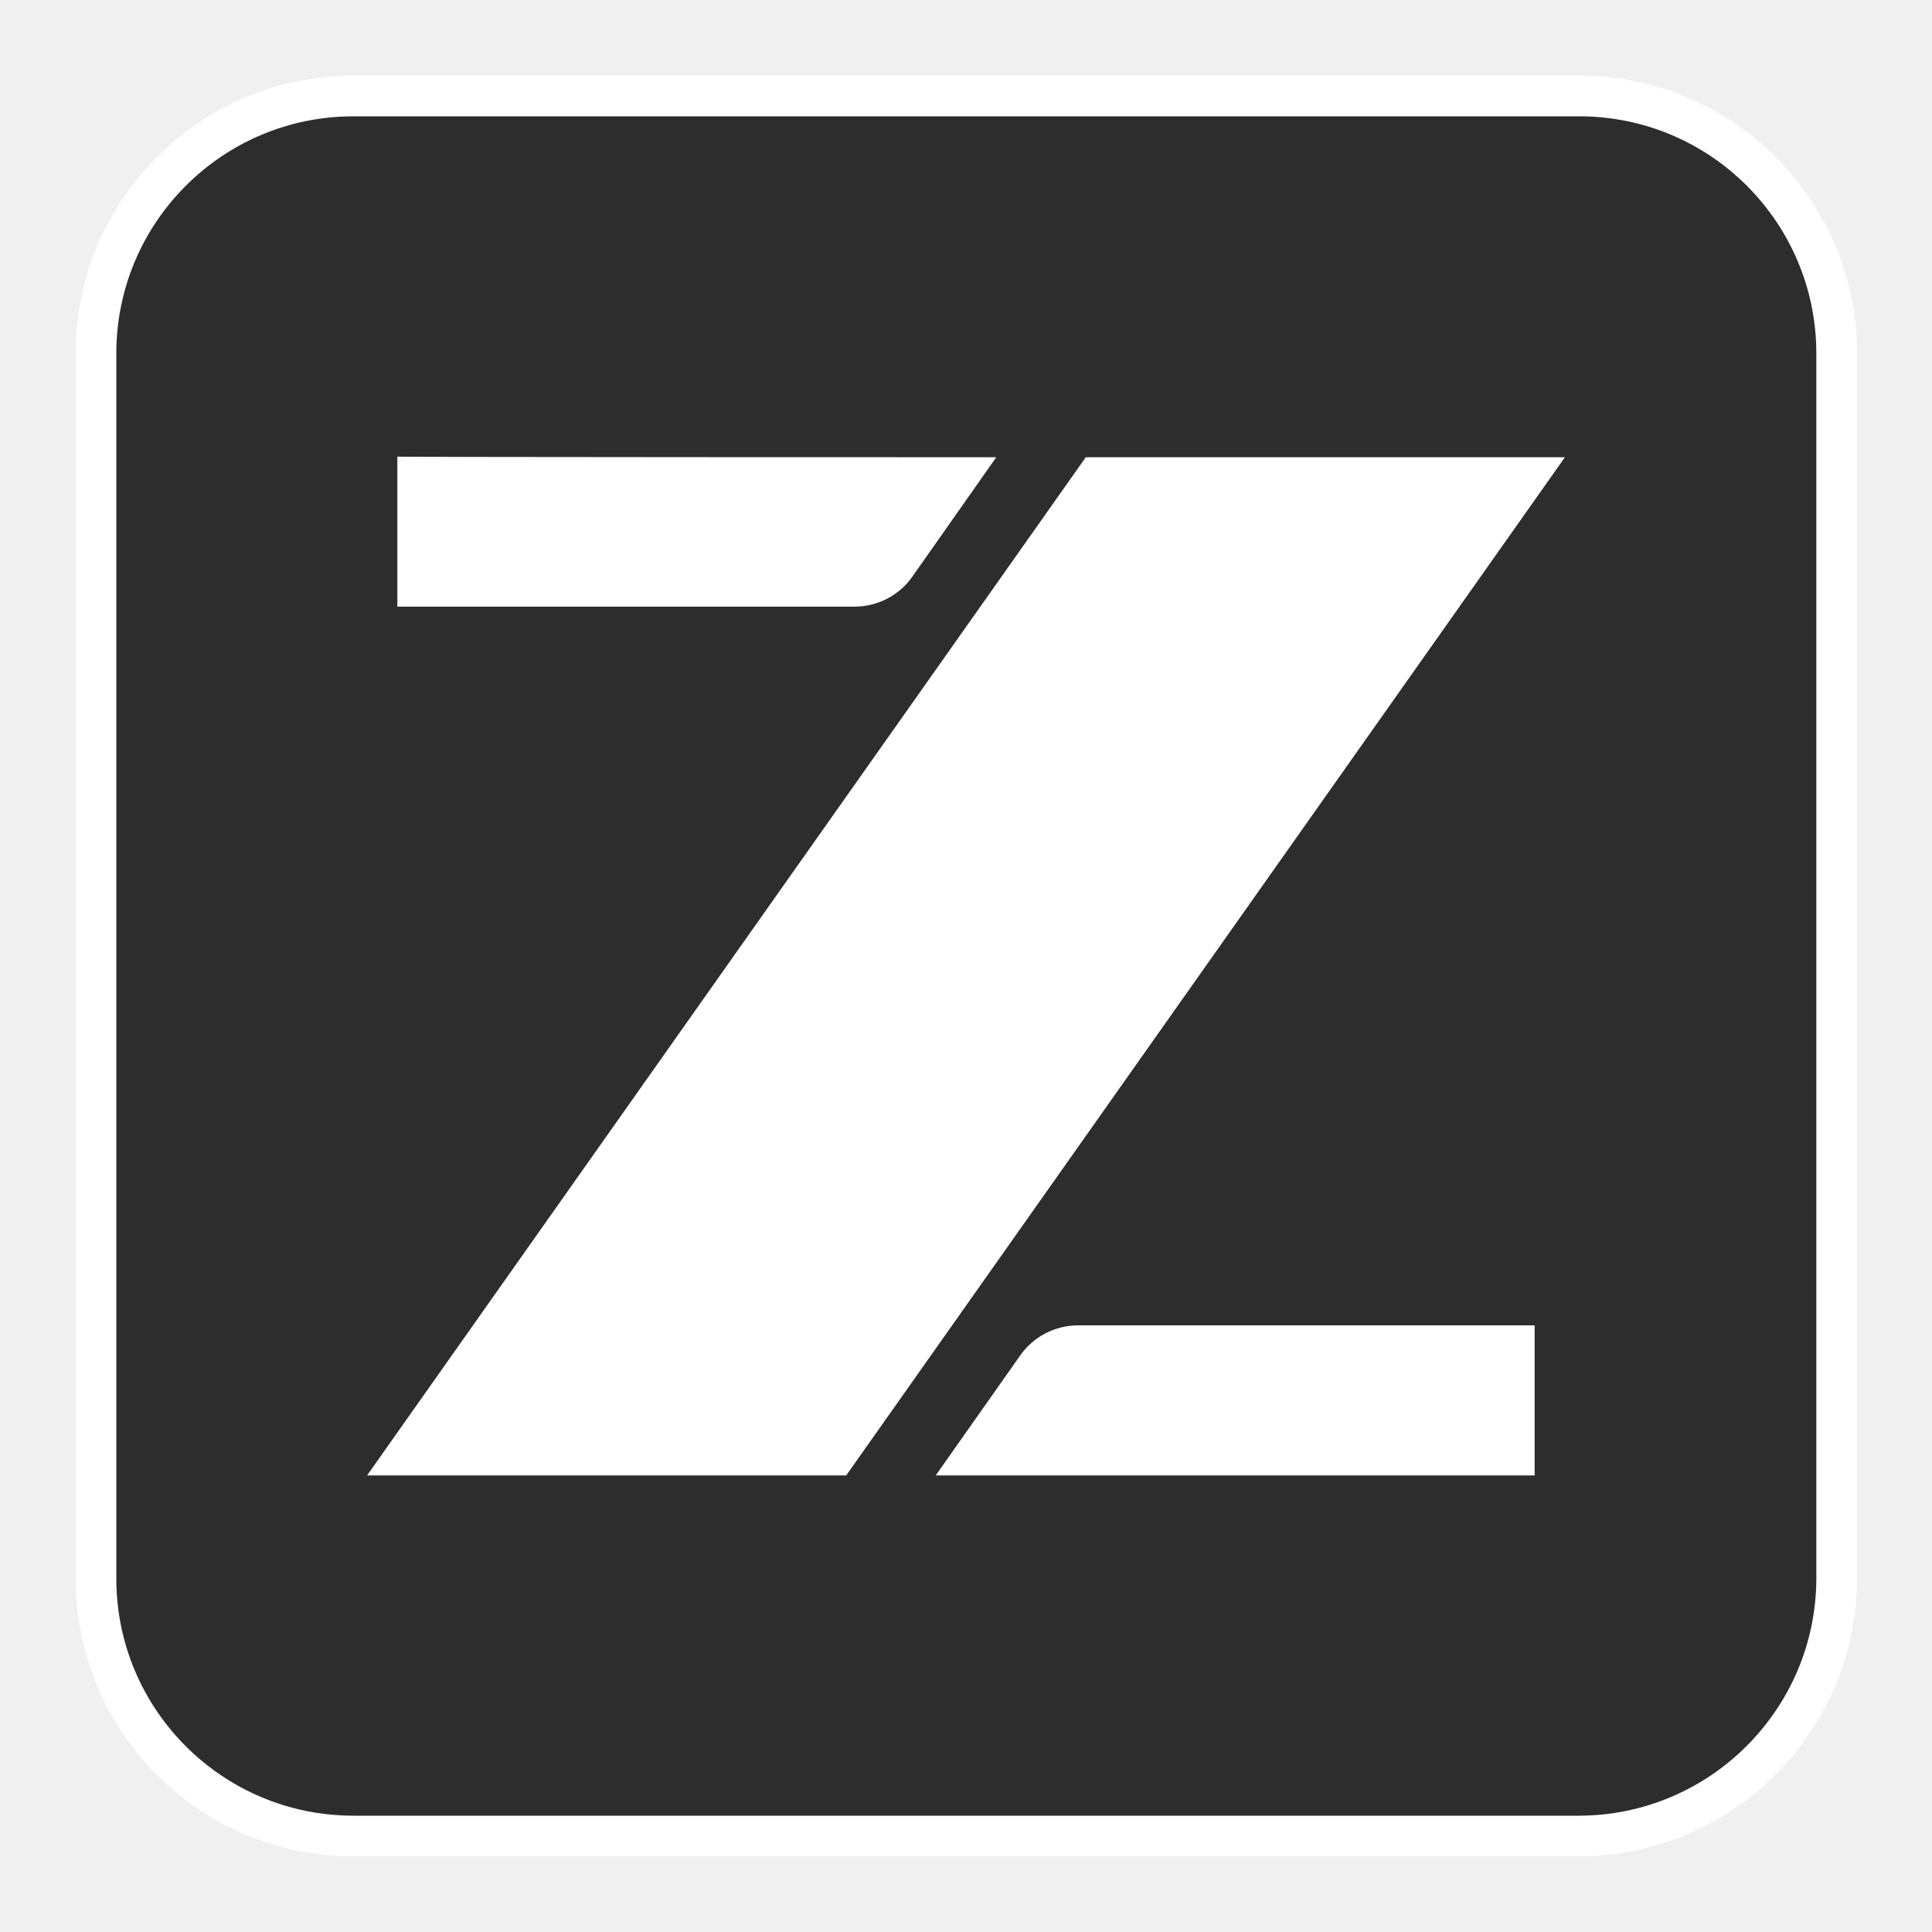
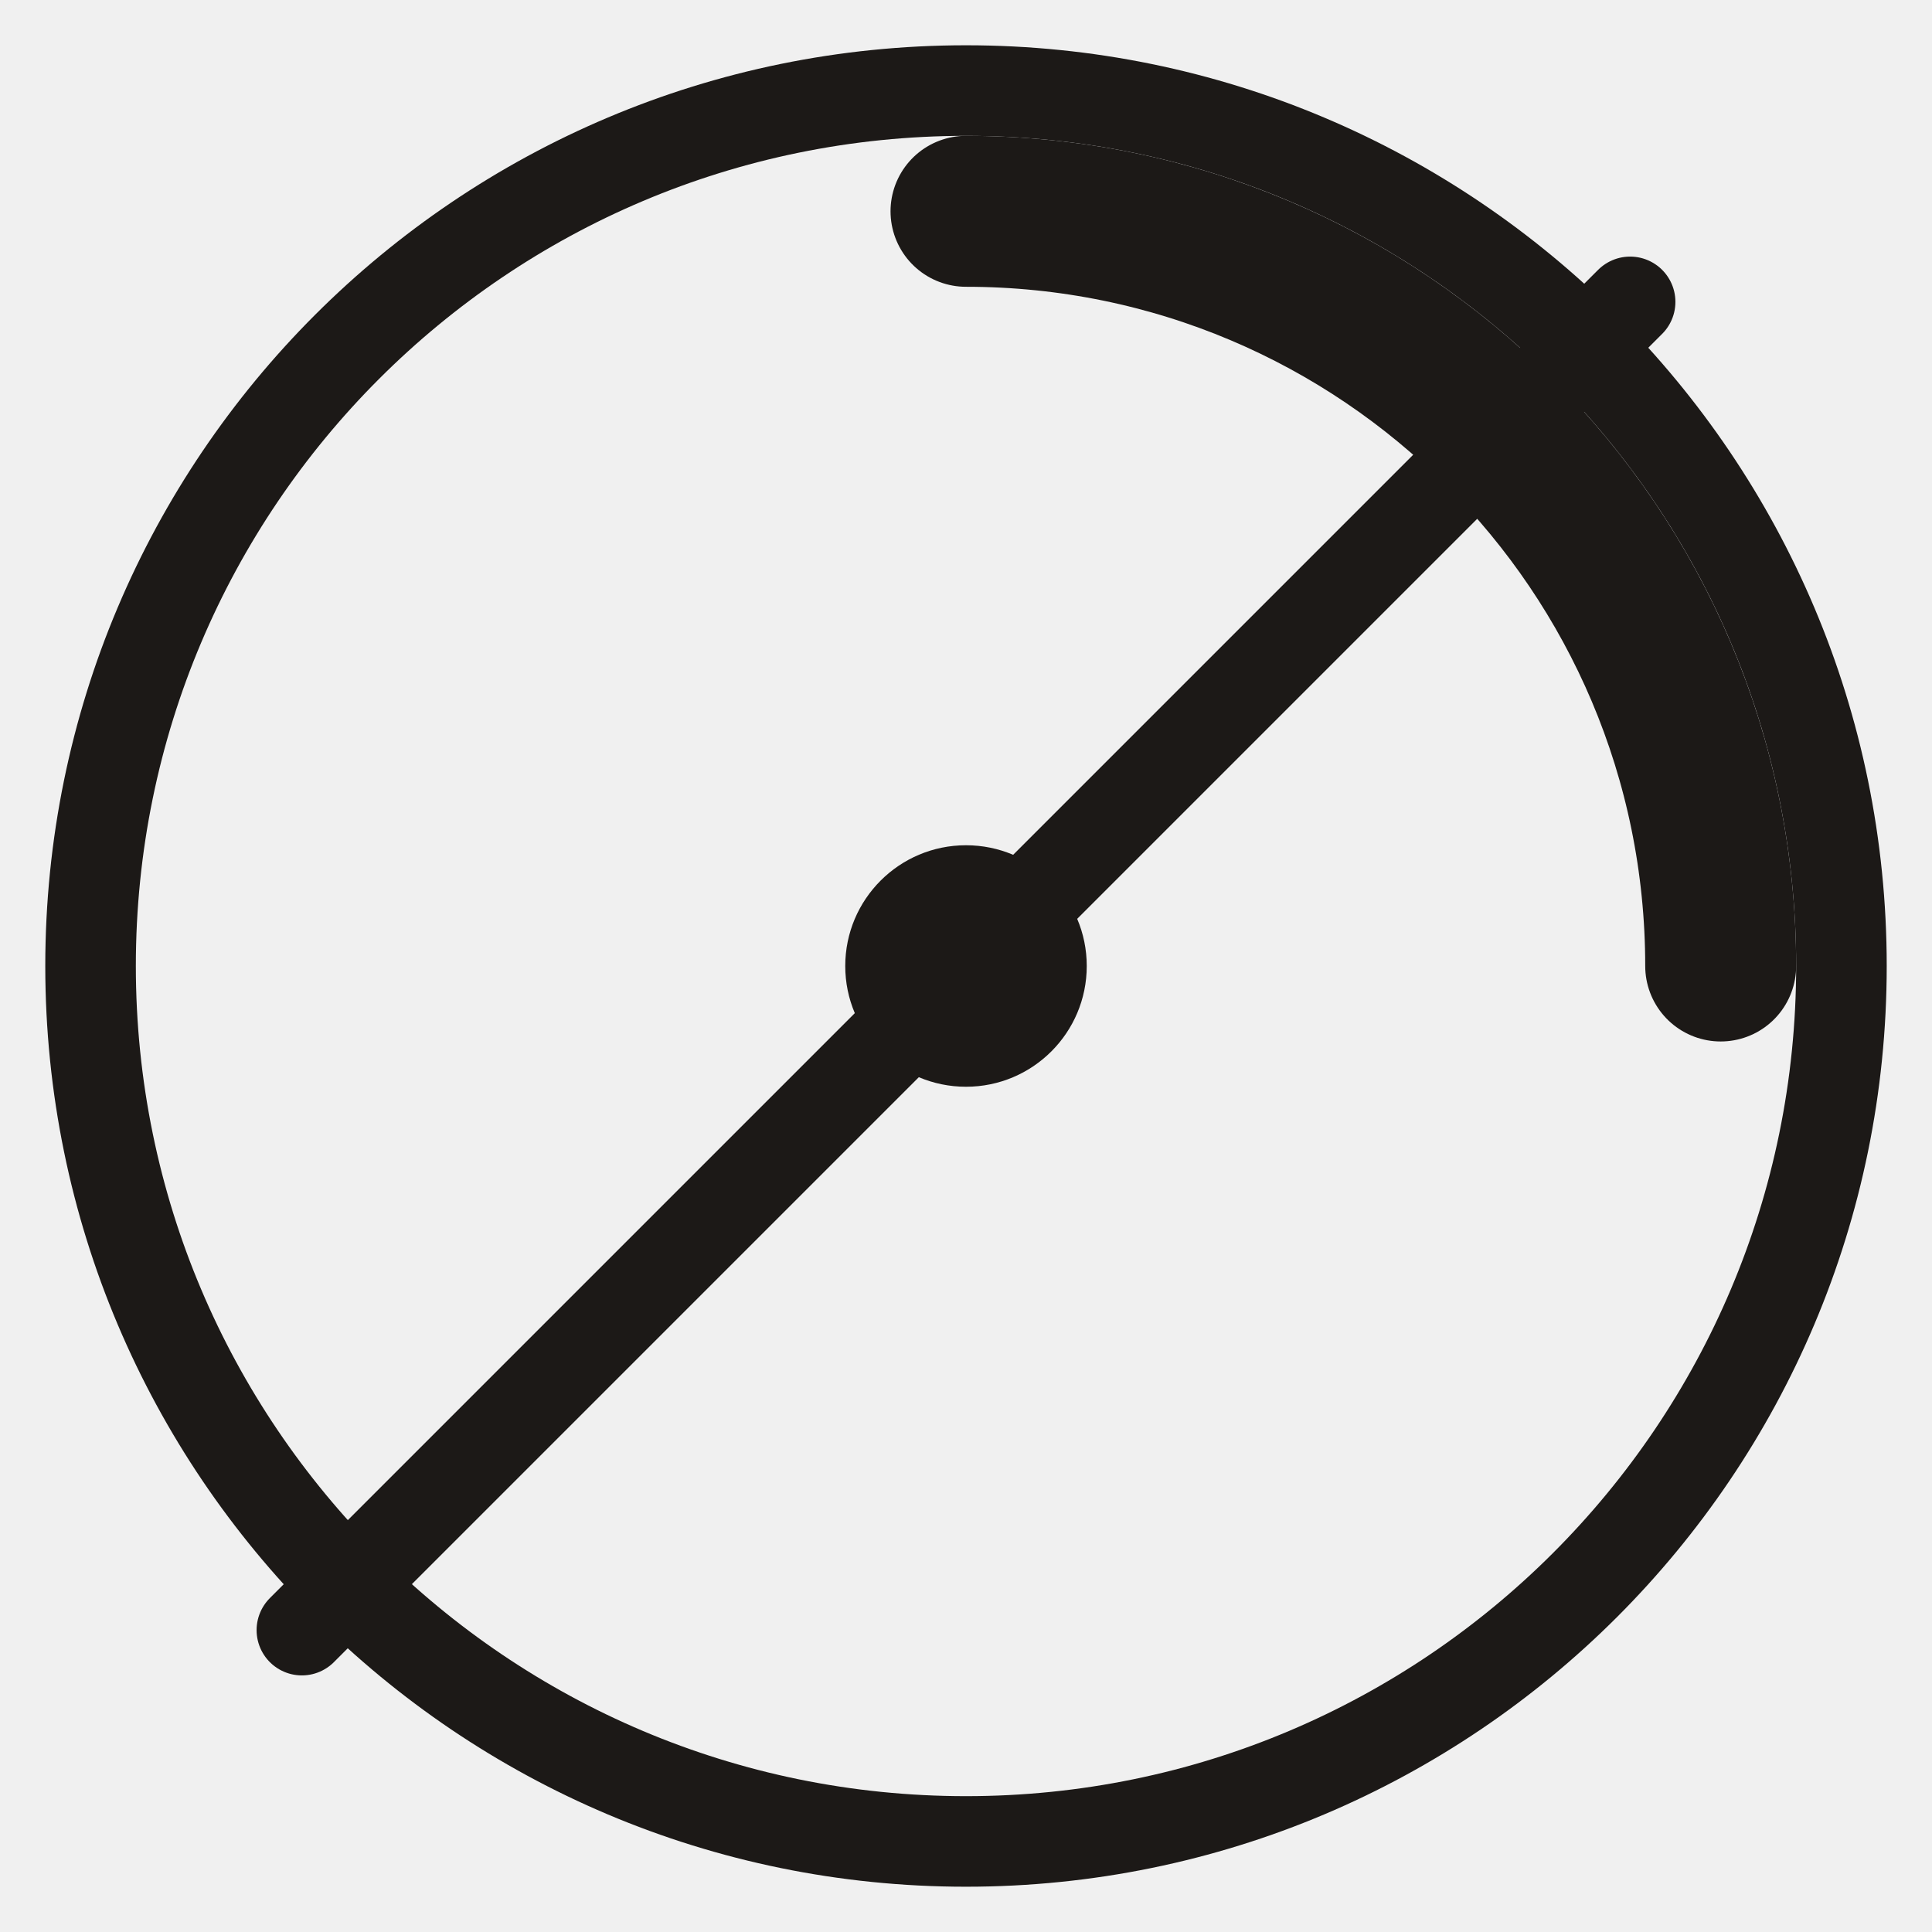
- <svg xmlns="http://www.w3.org/2000/svg" version="1.1" x="0px" y="0px" viewBox="0 0 30 30" style="enable-background:new 0 0 30 30;" xml:space="preserve">
-   <defs>
-     <style type="text/css">
-     .st194{fill:#2D2D2D;stroke:#FFFFFF;stroke-width:0.632;stroke-miterlimit:10;}
-     .st23{fill:#FFFFFF;}
- 
-     .z-breathe {
-       animation: breathe 2.5s ease-in-out infinite;
-     }
- 
-     @keyframes breathe {
-       0%, 100% { opacity: 0.7; }
-       50% { opacity: 1; }
-     }
-   </style>
-   </defs>
-   <g>
-     <path class="st194" d="M24.51,28.51H5.49c-2.21,0-4-1.79-4-4V5.49c0-2.21,1.79-4,4-4h19.03c2.21,0,4,1.79,4,4v19.03     C28.51,26.72,26.72,28.51,24.51,28.51z" />
-     <g class="z-breathe">
-       <path class="st23" d="M15.47,7.1l-1.3,1.85c-0.2,0.29-0.54,0.47-0.9,0.47h-7.1V7.09C6.16,7.1,15.47,7.1,15.47,7.1z" />
-       <polygon class="st23" points="24.3,7.1 13.14,22.91 5.7,22.91 16.86,7.1" />
-       <path class="st23" d="M14.53,22.91l1.31-1.86c0.2-0.29,0.54-0.47,0.9-0.47h7.09v2.33H14.53z" />
-     </g>
-   </g>
+ <svg xmlns="http://www.w3.org/2000/svg" viewBox="0 0 32 32" fill="none">
+   <circle cx="16" cy="16" r="14.5" stroke="#1c1917" stroke-width="1.5" fill="none" />
+   <path d="M16 3.5 A12.5 12.5 0 0 1 28.5 16" stroke="#1c1917" stroke-width="2.5" stroke-linecap="round" fill="none" />
+   <line x1="5" y1="27" x2="27" y2="5" stroke="#1c1917" stroke-width="1.5" stroke-linecap="round" />
+   <circle cx="16" cy="16" r="2" fill="#1c1917" />
</svg>
